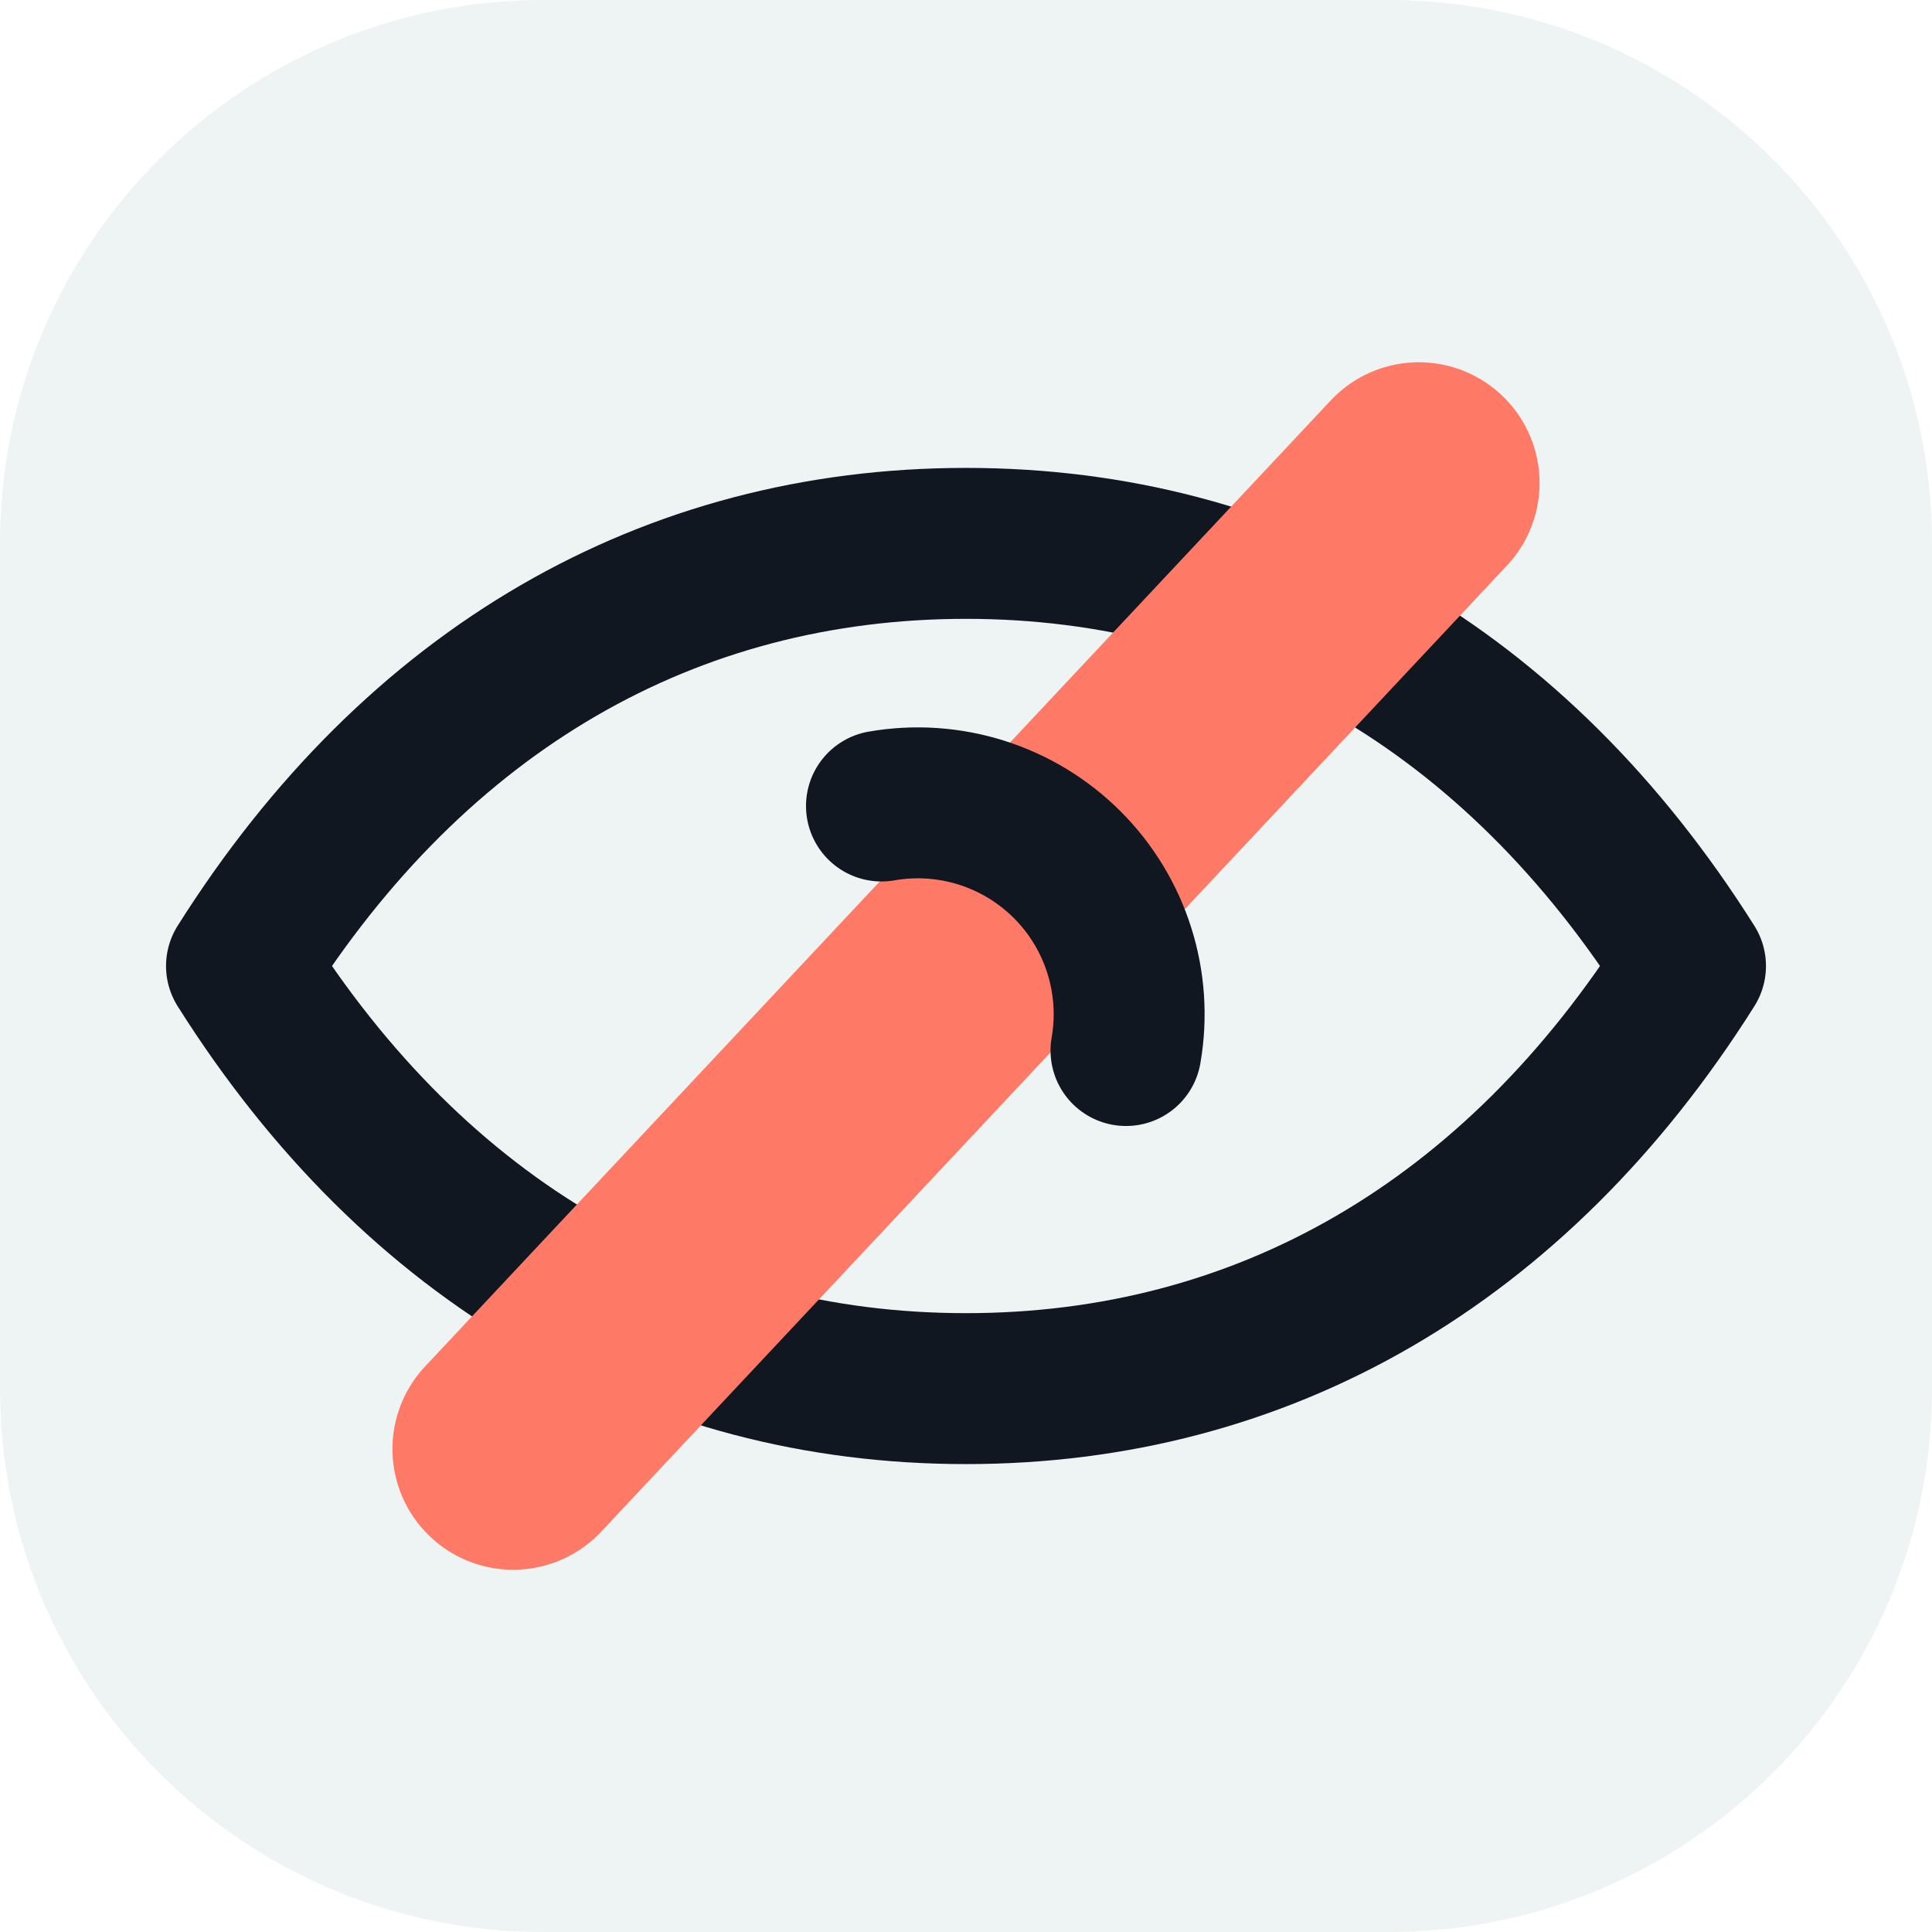
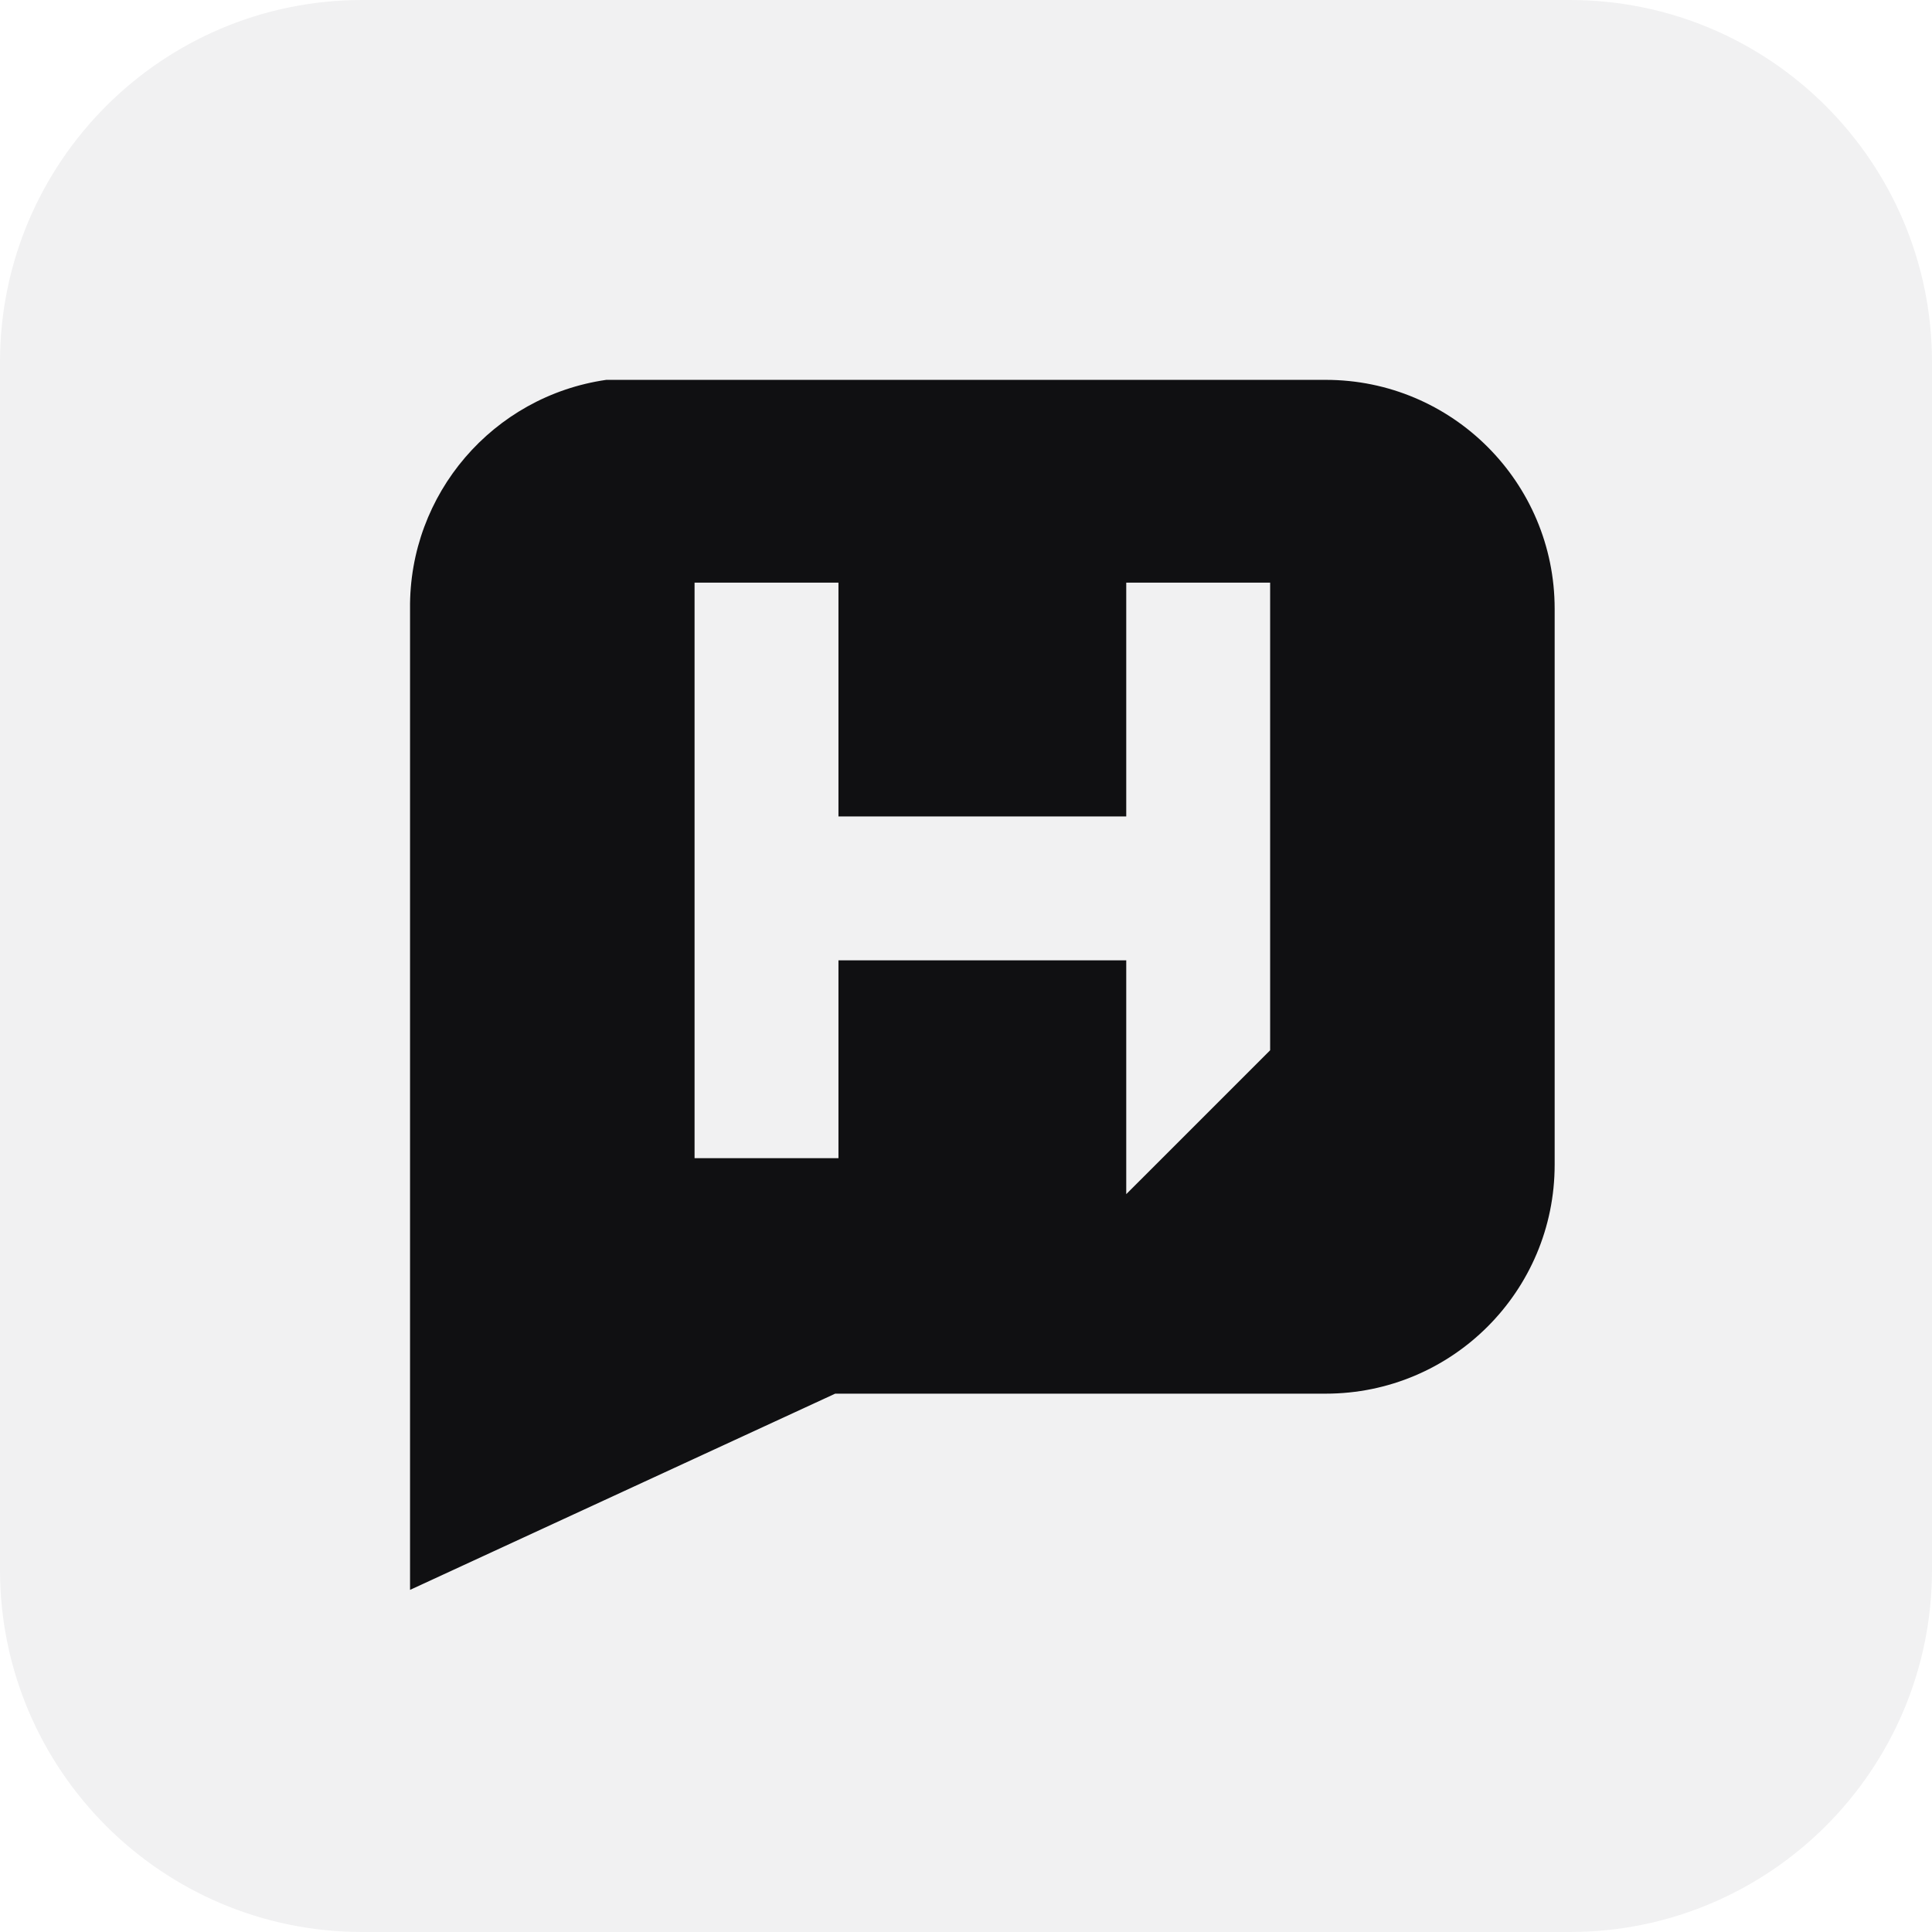
<svg xmlns="http://www.w3.org/2000/svg" viewBox="0 0 64 64">
-   <rect width="64" height="64" rx="18" fill="#eef4f3" />
-   <path d="M8 32c5.8-9.2 14.2-14 24-14s18.2 4.8 24 14c-5.8 9.2-14.2 14-24 14S13.8 41.2 8 32Z" fill="none" stroke="#101720" stroke-width="5" stroke-linejoin="round" />
-   <path d="M17 48 47 16" stroke="#ff7a66" stroke-width="8" stroke-linecap="round" />
-   <path d="M29.2 26.7a7 7 0 0 1 8.1 8.1" fill="none" stroke="#101720" stroke-width="5" stroke-linecap="round" />
+   <rect width="64" height="64" rx="12" fill="#f1f1f2" />
+   <svg x="6" y="5" width="52" height="52" viewBox="0 0 48 48">
+     <path fill="#101012" fill-rule="evenodd" d="M13 7h22a7 7 0 0 1 7 7v17a7 7 0 0 1-7 7H20L7 44V14a7 7 0 0 1 6-7Zm2.7 6.2h4.4v7.15h8.8V13.2h4.4v14.3l-4.4 4.4v-7.15h-8.8v6.05h-4.4Z" />
+   </svg>
</svg>
